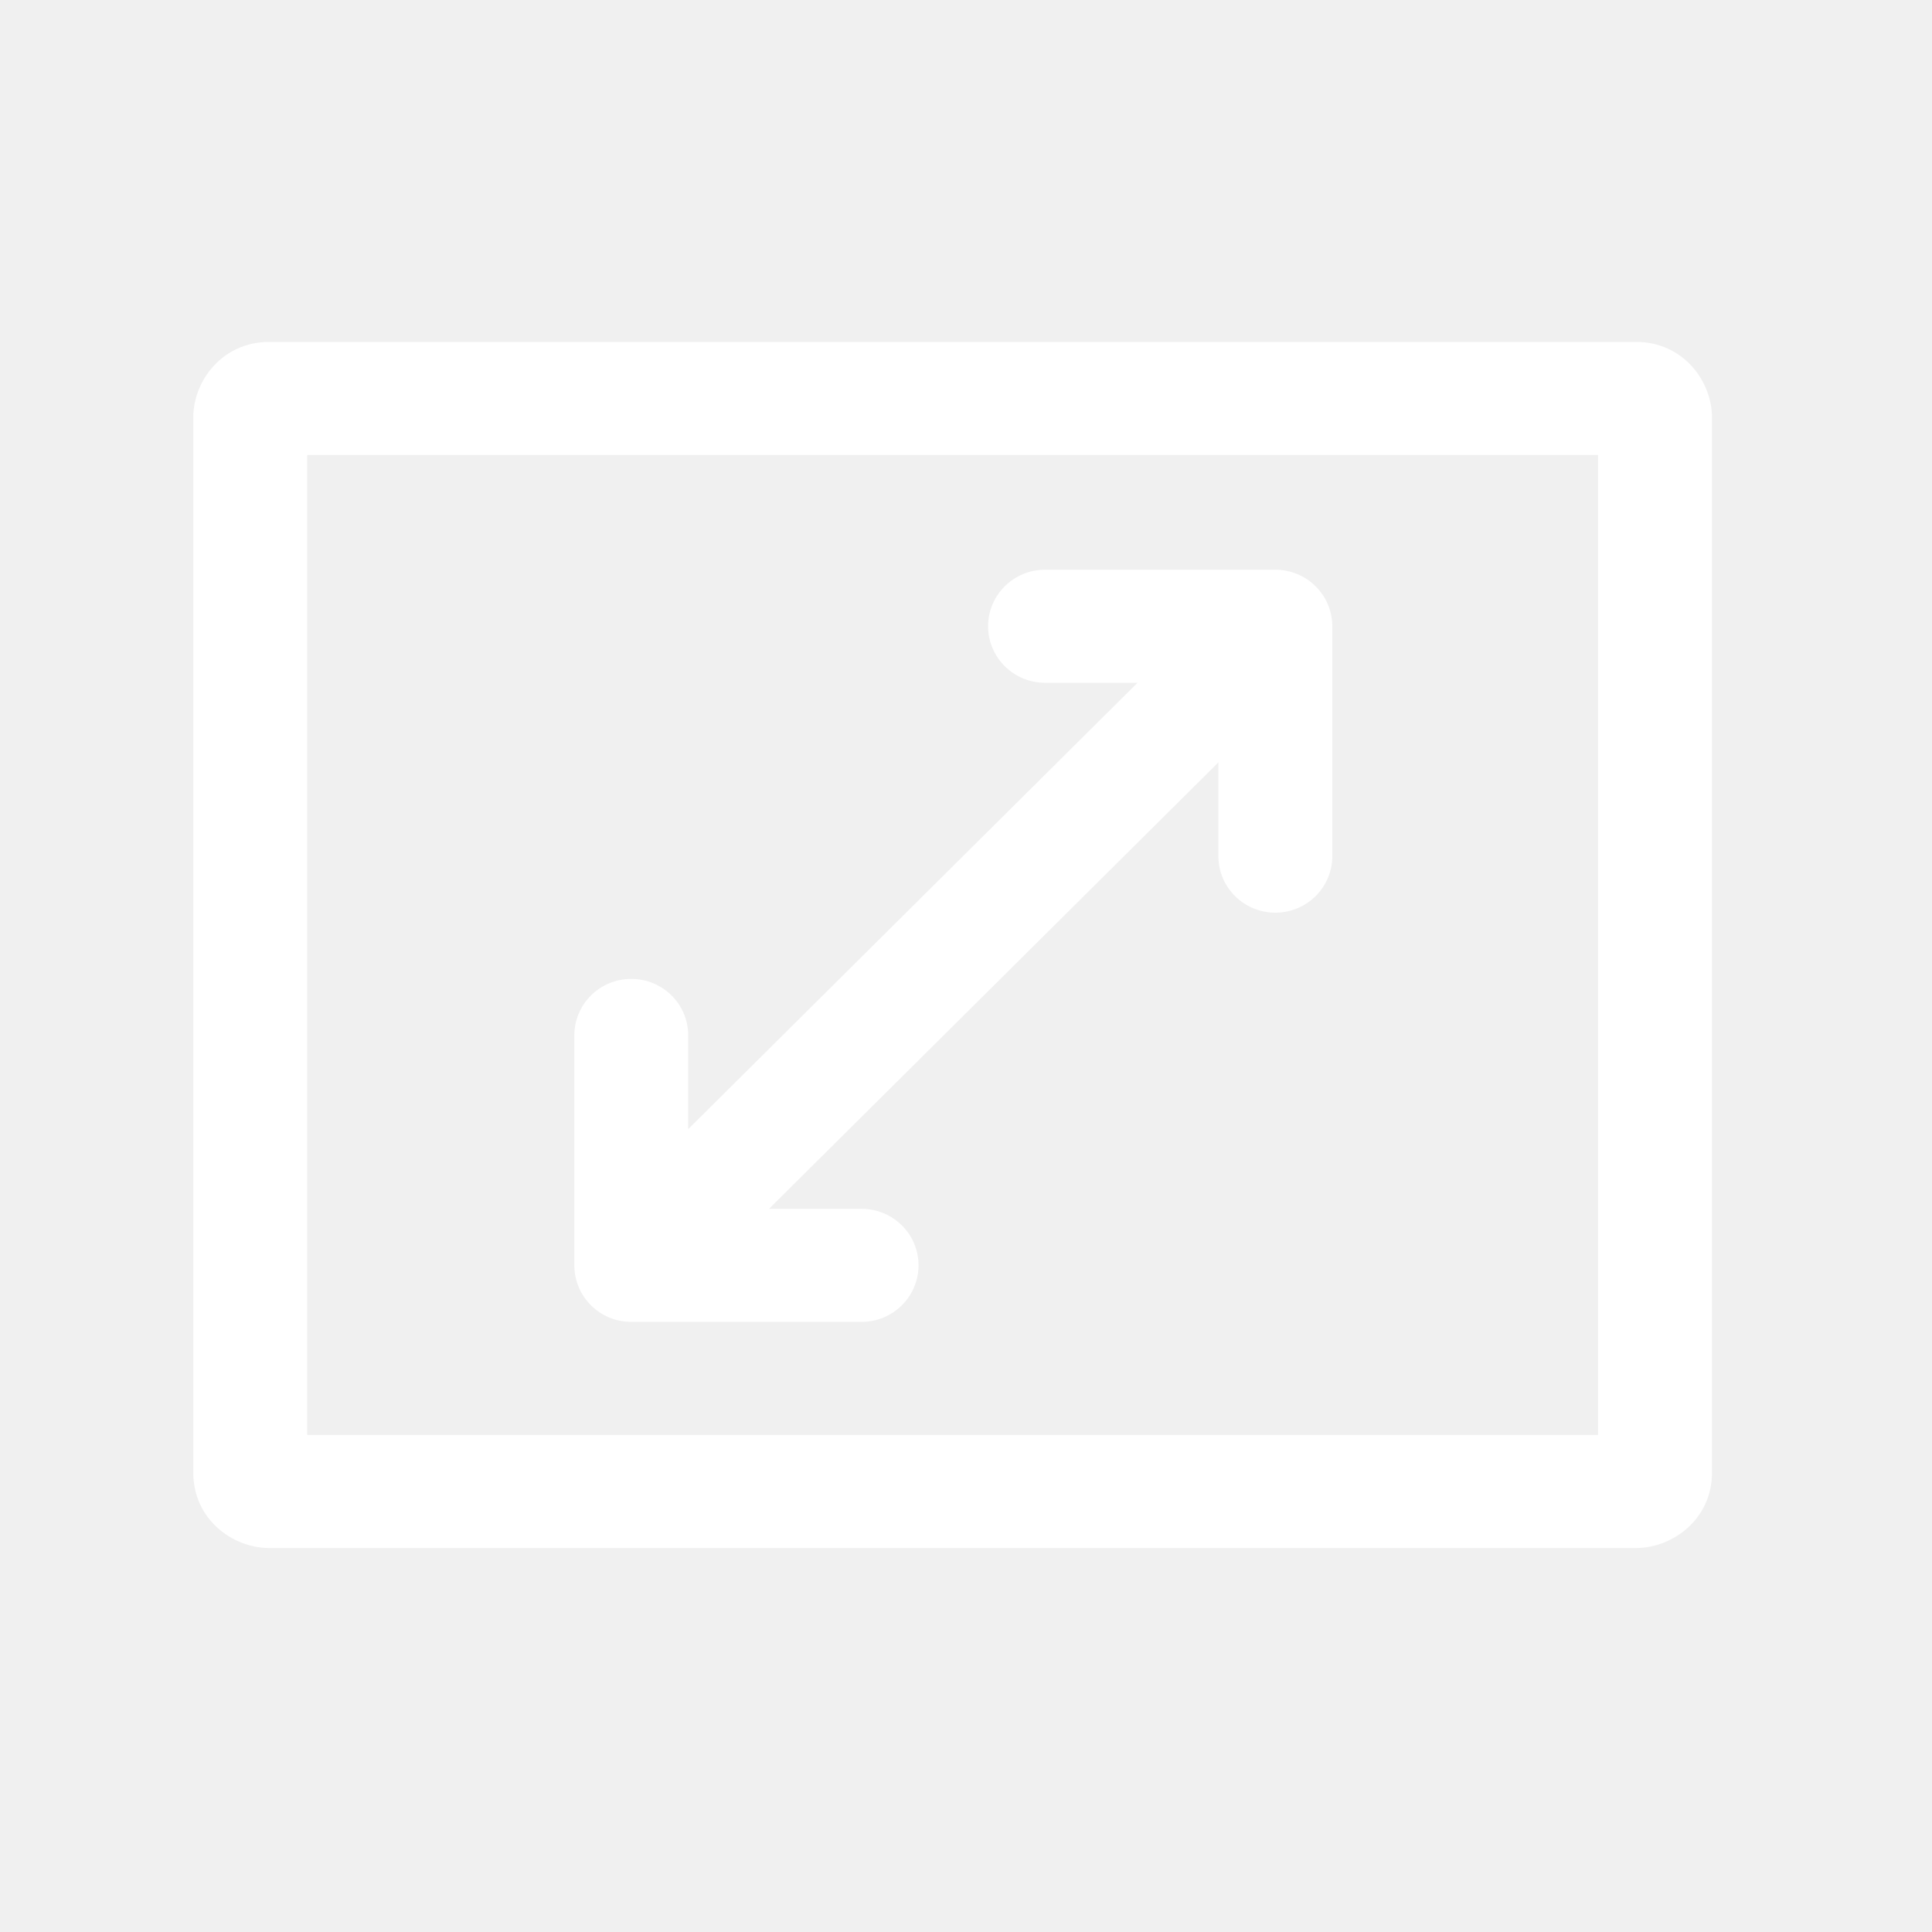
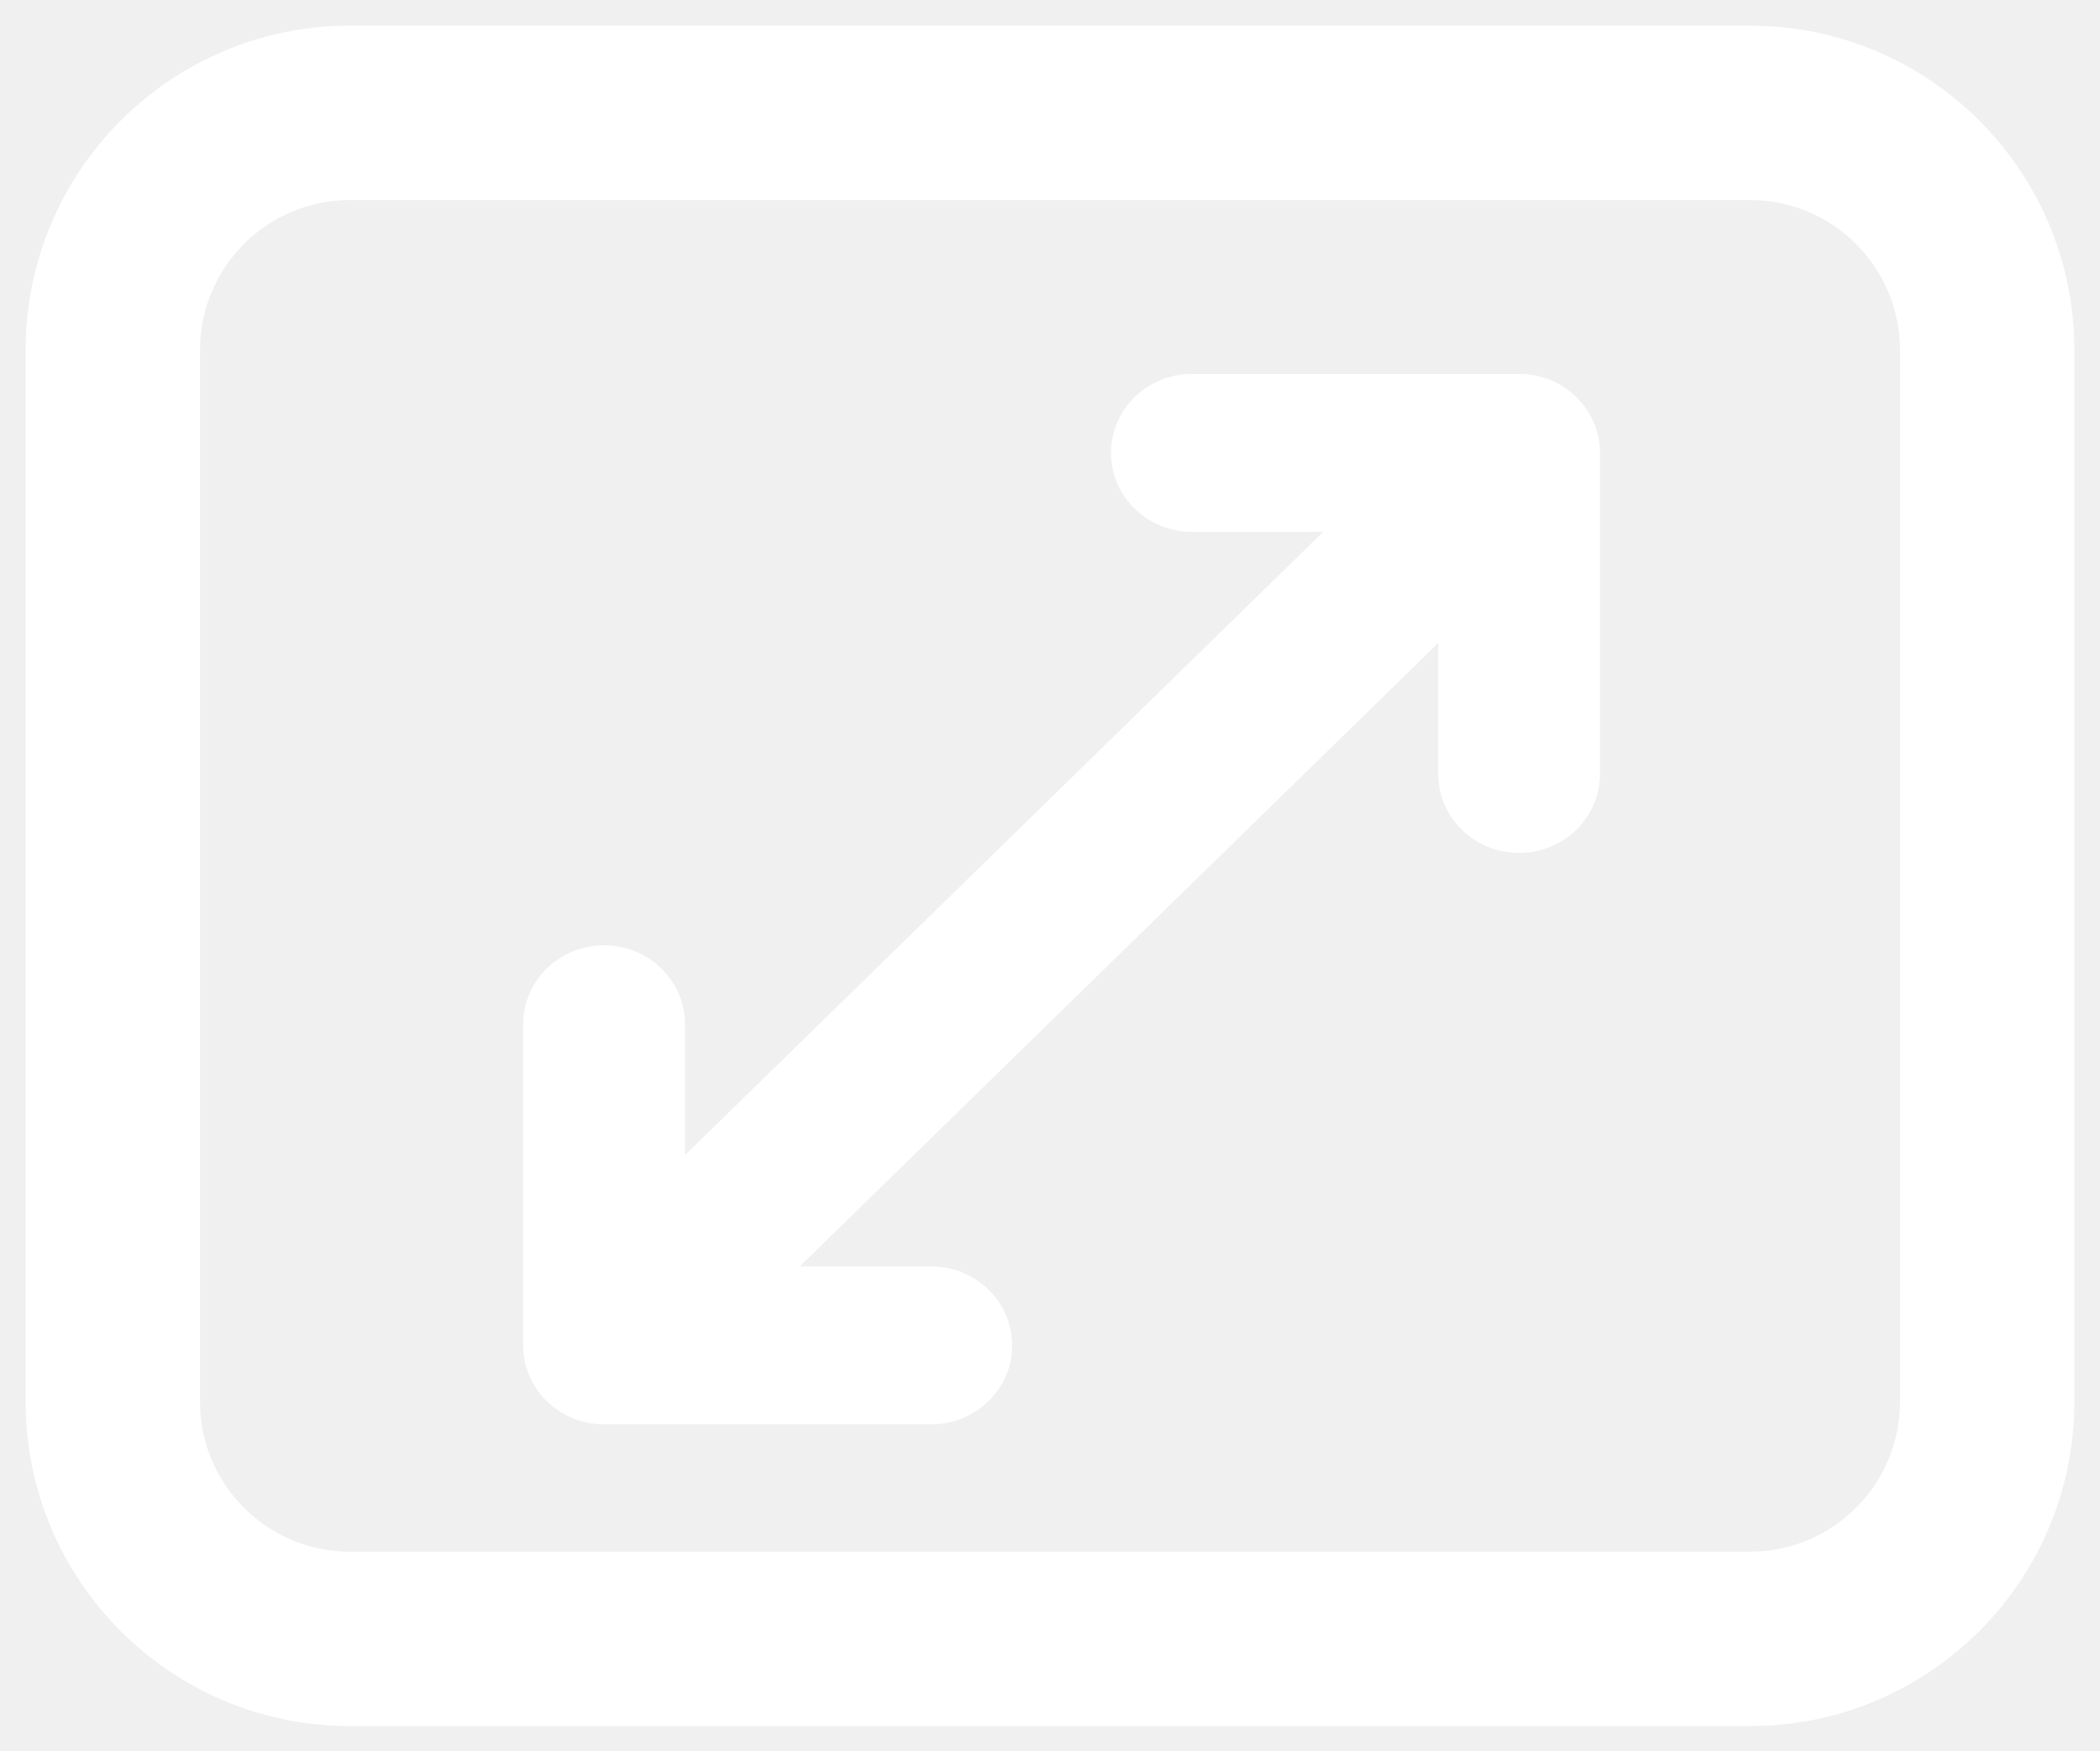
- <svg xmlns="http://www.w3.org/2000/svg" viewBox="0 0 44 44" fill="white">
-   <path d="M38.989 9.504C38.989 8.683 38.334 7.787 37.26 7.787H6.131C5.059 7.787 4.402 8.678 4.402 9.504V33.538C4.402 34.605 5.301 35.255 6.131 35.255H37.26C38.086 35.255 38.989 34.605 38.989 33.538V9.504ZM36.395 32.68H6.996V10.362H36.395V32.68ZM25.906 15.55L15.674 25.715V23.581C15.674 22.87 15.093 22.294 14.377 22.294C13.659 22.294 13.08 22.87 13.08 23.581V28.817C13.08 29.528 13.659 30.105 14.377 30.105H19.622C20.338 30.105 20.919 29.528 20.919 28.817C20.919 28.107 20.338 27.53 19.622 27.53H17.514L27.748 17.363V19.499C27.748 20.209 28.329 20.786 29.045 20.786C29.761 20.786 30.342 20.209 30.342 19.499C30.342 18.271 30.342 15.49 30.342 14.262C30.342 13.552 29.761 12.975 29.045 12.975C27.809 12.975 25.037 12.975 23.8 12.975C23.084 12.975 22.503 13.552 22.503 14.262C22.503 14.973 23.084 15.55 23.8 15.55H25.906Z" />
+ <svg xmlns="http://www.w3.org/2000/svg" viewBox="0 0 42 35" fill="none">
+   <path d="M26.466 10.634L13.7 23.097V20.481C13.7 19.609 12.975 18.902 12.081 18.902C11.186 18.902 10.463 19.609 10.463 20.481V26.901C10.463 27.772 11.186 28.48 12.081 28.48H18.625C19.518 28.48 20.243 27.772 20.243 26.901C20.243 26.029 19.518 25.322 18.625 25.322H15.995L28.764 12.857V15.475C28.764 16.347 29.489 17.054 30.382 17.054C31.275 17.054 32 16.347 32 15.475V9.055C32 8.184 31.275 7.476 30.382 7.476H23.838C22.945 7.476 22.22 8.184 22.22 9.055C22.22 9.927 22.945 10.634 23.838 10.634H26.466Z" fill="white" />
+   <path fillRule="evenodd" clipRule="evenodd" d="M35 0.513H7C3.417 0.513 0.513 3.417 0.513 7V28.026C0.513 31.608 3.417 34.513 7 34.513H35C38.583 34.513 41.487 31.608 41.487 28.026V7C41.487 3.417 38.583 0.513 35 0.513ZM4 7C4 5.343 5.343 4 7 4H35C36.657 4 38 5.343 38 7V28.026C38 29.683 36.657 31.026 35 31.026H7C5.343 31.026 4 29.683 4 28.026V7Z" fill="white" />
</svg>
